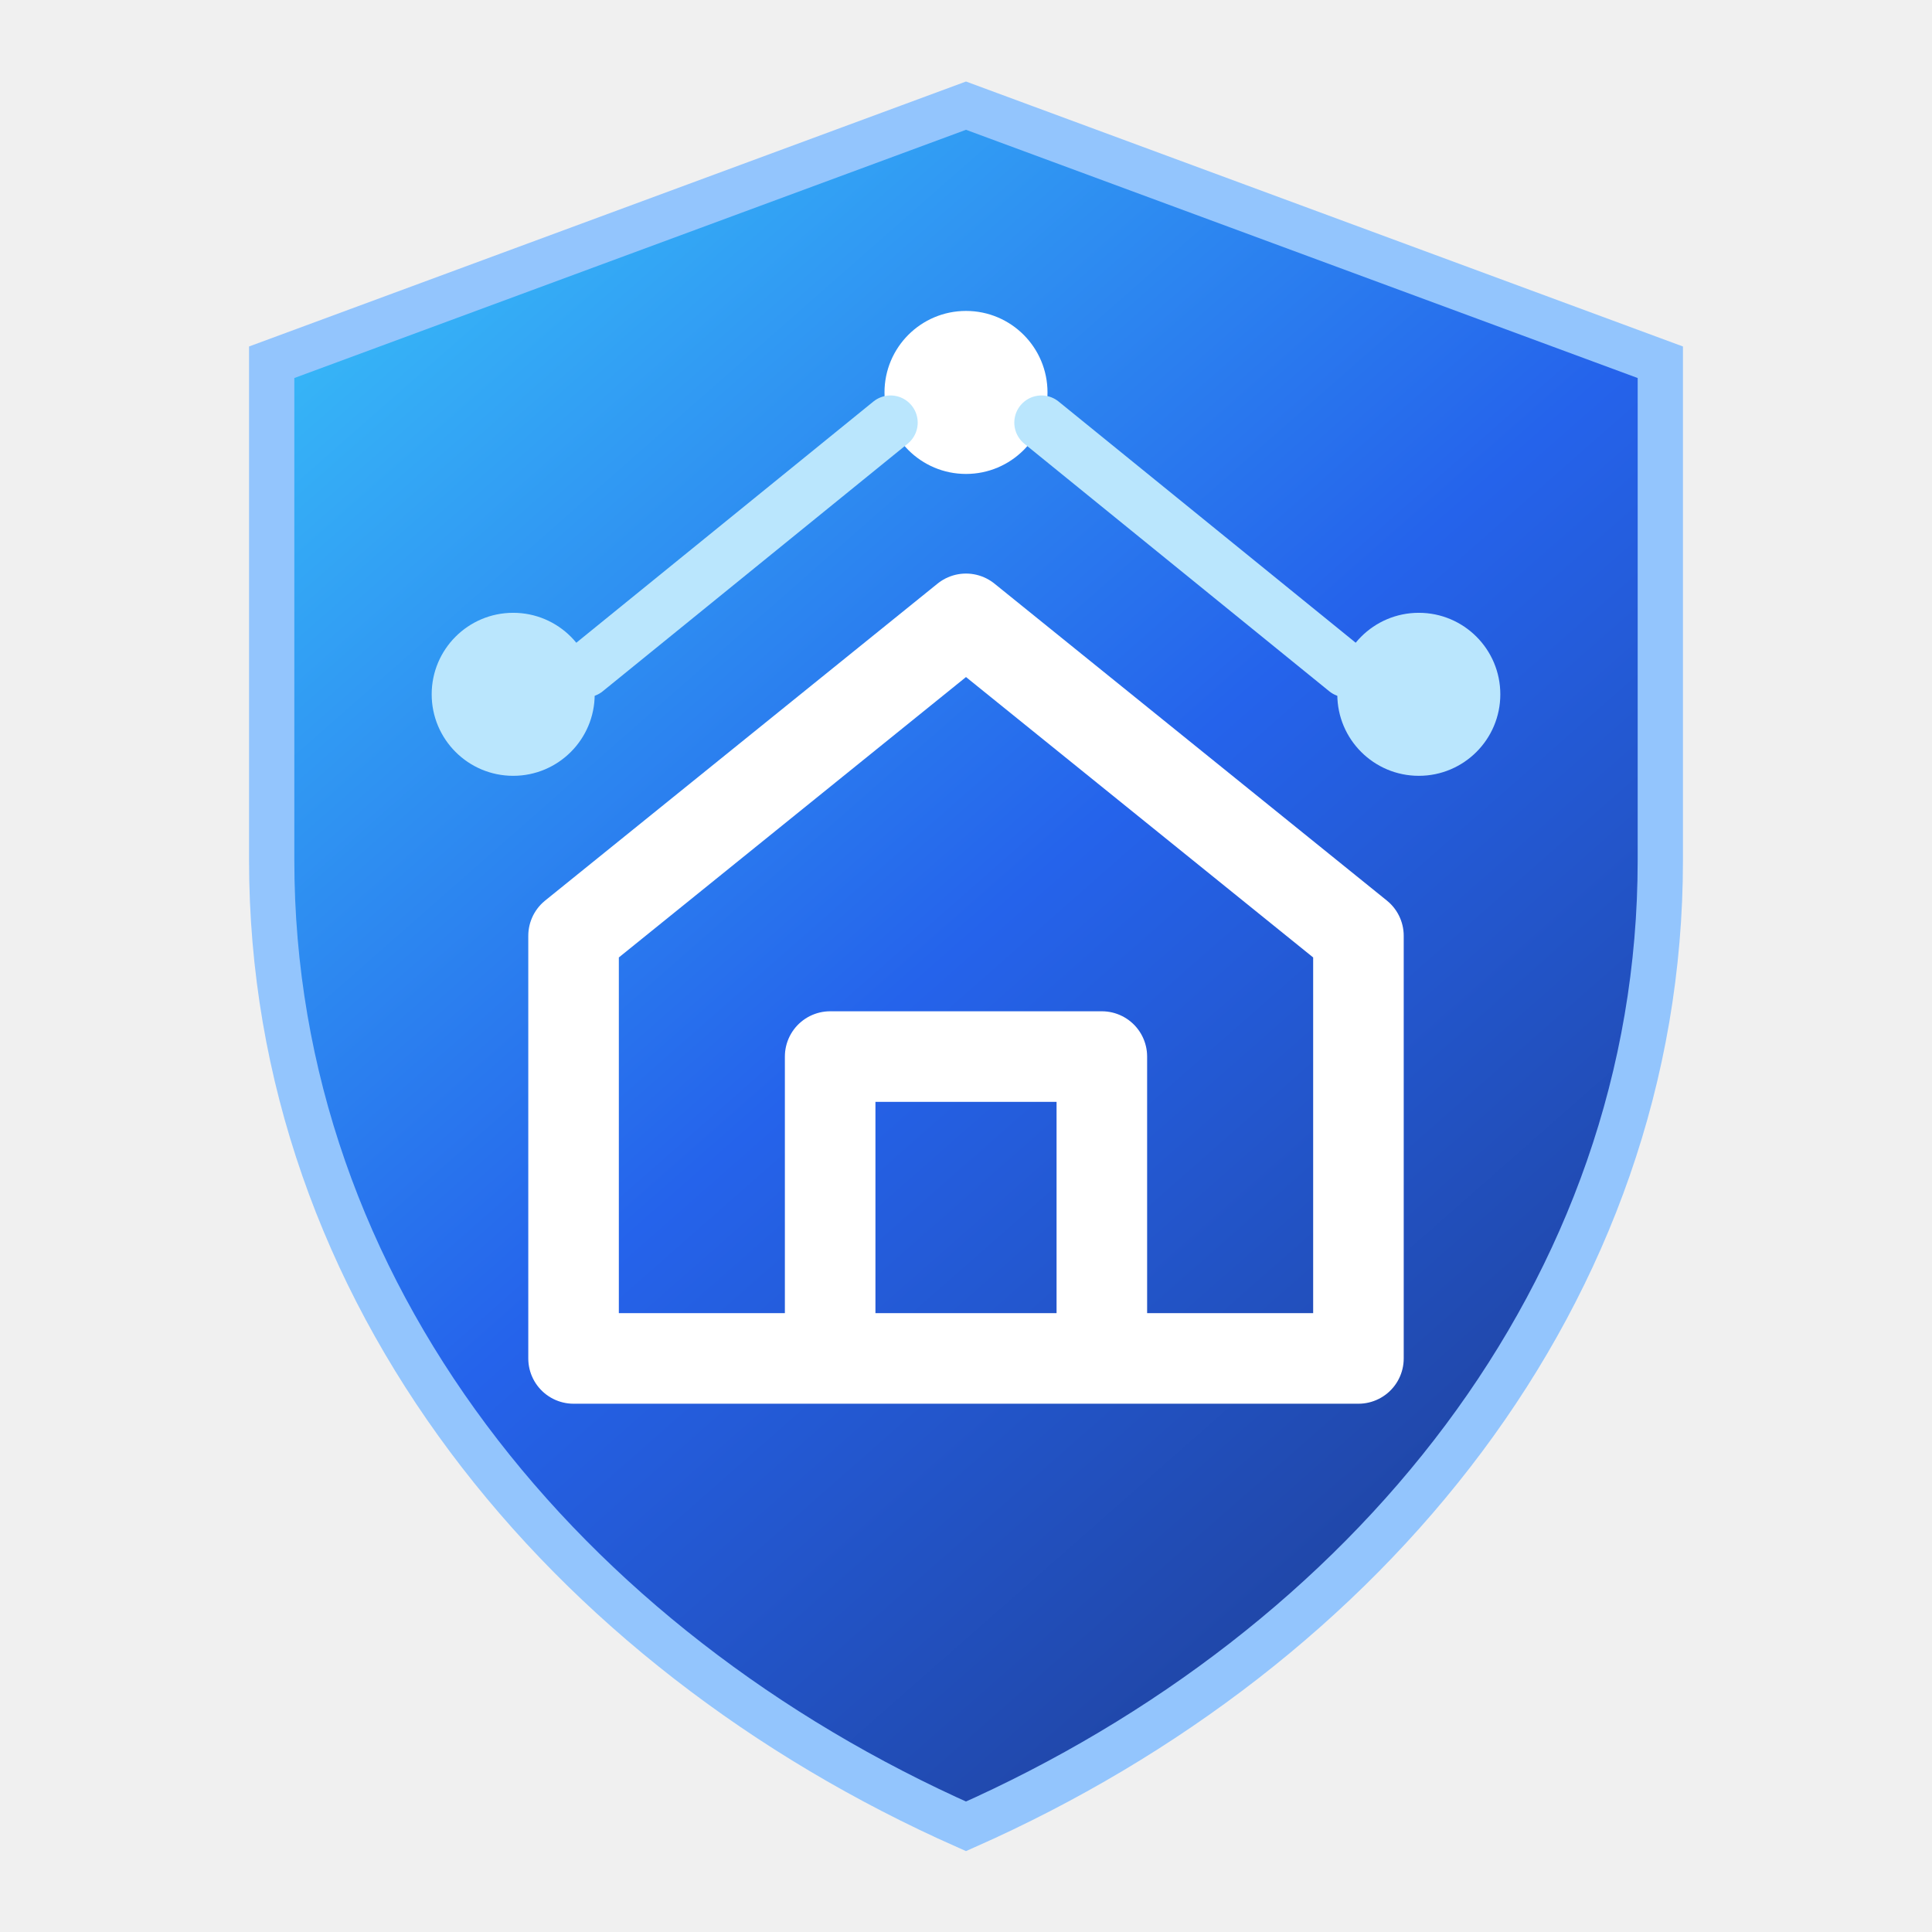
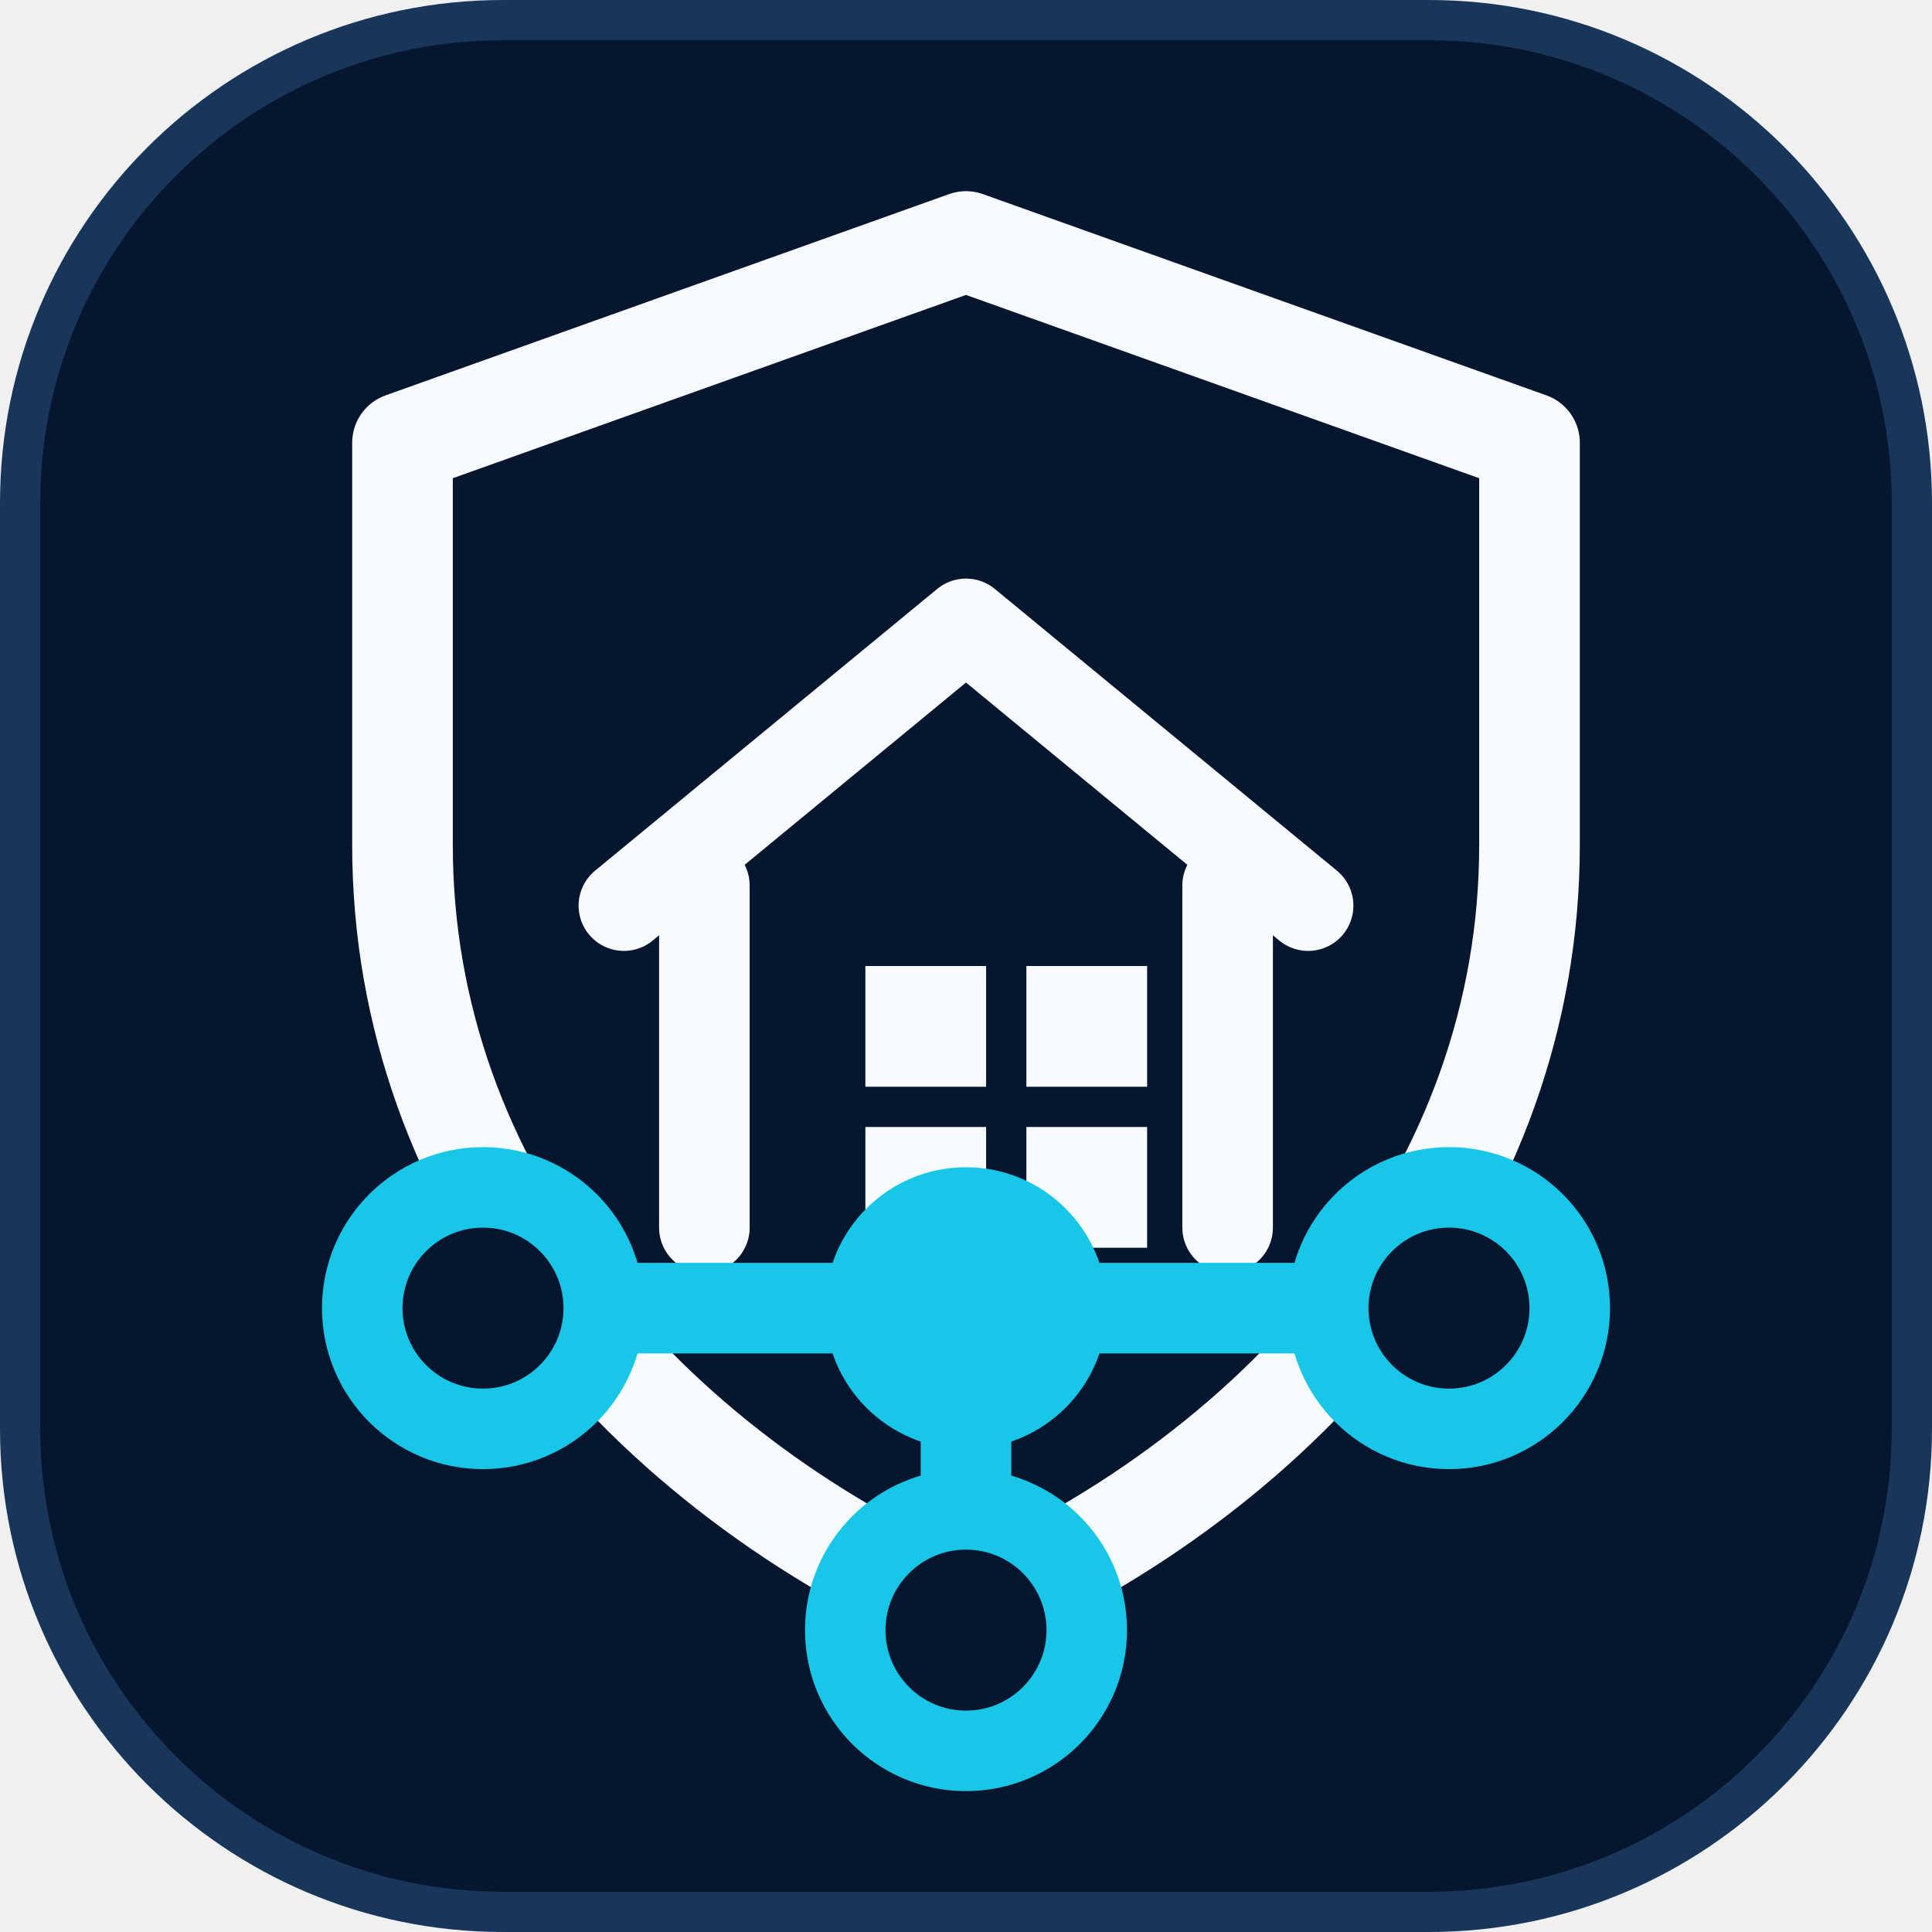
- <svg xmlns="http://www.w3.org/2000/svg" viewBox="0 0 64 64" role="img" aria-labelledby="title desc">
-   <defs>
-     <linearGradient id="camcore-shield" x1="10" y1="8" x2="54" y2="58" gradientUnits="userSpaceOnUse">
-       <stop stop-color="#38BDF8" />
-       <stop offset="0.48" stop-color="#2563EB" />
-       <stop offset="1" stop-color="#1E3A8A" />
-     </linearGradient>
-   </defs>
-   <path d="M32 3.5 55 12v16.5c0 14.3-9.7 26.1-23 32C18.7 54.6 9 42.8 9 28.5V12L32 3.5Z" fill="url(#camcore-shield)" stroke="#93C5FD" stroke-width="1.5" />
-   <path d="m19 31 13-10.5L45 31v14H19V31Z" fill="none" stroke="#fff" stroke-linecap="round" stroke-linejoin="round" stroke-width="3" />
-   <path d="M27.5 45V35h9v10" fill="none" stroke="#fff" stroke-linejoin="round" stroke-width="3" />
-   <circle cx="17" cy="23" r="2.7" fill="#BAE6FD" />
-   <circle cx="47" cy="23" r="2.7" fill="#BAE6FD" />
-   <circle cx="32" cy="13" r="2.7" fill="#fff" />
-   <path d="M19.4 22.2 29.5 14M44.6 22.2 34.5 14" stroke="#BAE6FD" stroke-linecap="round" stroke-width="1.8" />
+ <svg xmlns="http://www.w3.org/2000/svg" viewBox="0 0 96 96" role="img" aria-labelledby="title desc">
+   <rect x="1" y="1" width="94" height="94" rx="24" fill="#07162f" stroke="#17365a" stroke-width="2" />
+   <path d="M48 12 76 22v20c0 17-11.8 31-28 38-16.2-7-28-21-28-38V22L48 12Z" fill="none" stroke="#F7FBFF" stroke-width="5" stroke-linejoin="round" />
+   <path d="m31 45 17-14 17 14" fill="none" stroke="#F7FBFF" stroke-width="4.5" stroke-linecap="round" stroke-linejoin="round" />
+   <path d="M35 44v17M61 44v17" fill="none" stroke="#F7FBFF" stroke-width="4.5" stroke-linecap="round" />
+   <path d="M43 48h6v6h-6zM51 48h6v6h-6zM43 56h6v6h-6zM51 56h6v6h-6z" fill="#F7FBFF" />
+   <path d="M24 65h48M48 65v16" fill="none" stroke="#18C7E8" stroke-width="4.5" stroke-linecap="round" />
+   <circle cx="24" cy="65" r="6" fill="#07162f" stroke="#18C7E8" stroke-width="4" />
+   <circle cx="72" cy="65" r="6" fill="#07162f" stroke="#18C7E8" stroke-width="4" />
+   <circle cx="48" cy="65" r="7" fill="#18C7E8" />
+   <circle cx="48" cy="81" r="6" fill="#07162f" stroke="#18C7E8" stroke-width="4" />
</svg>
